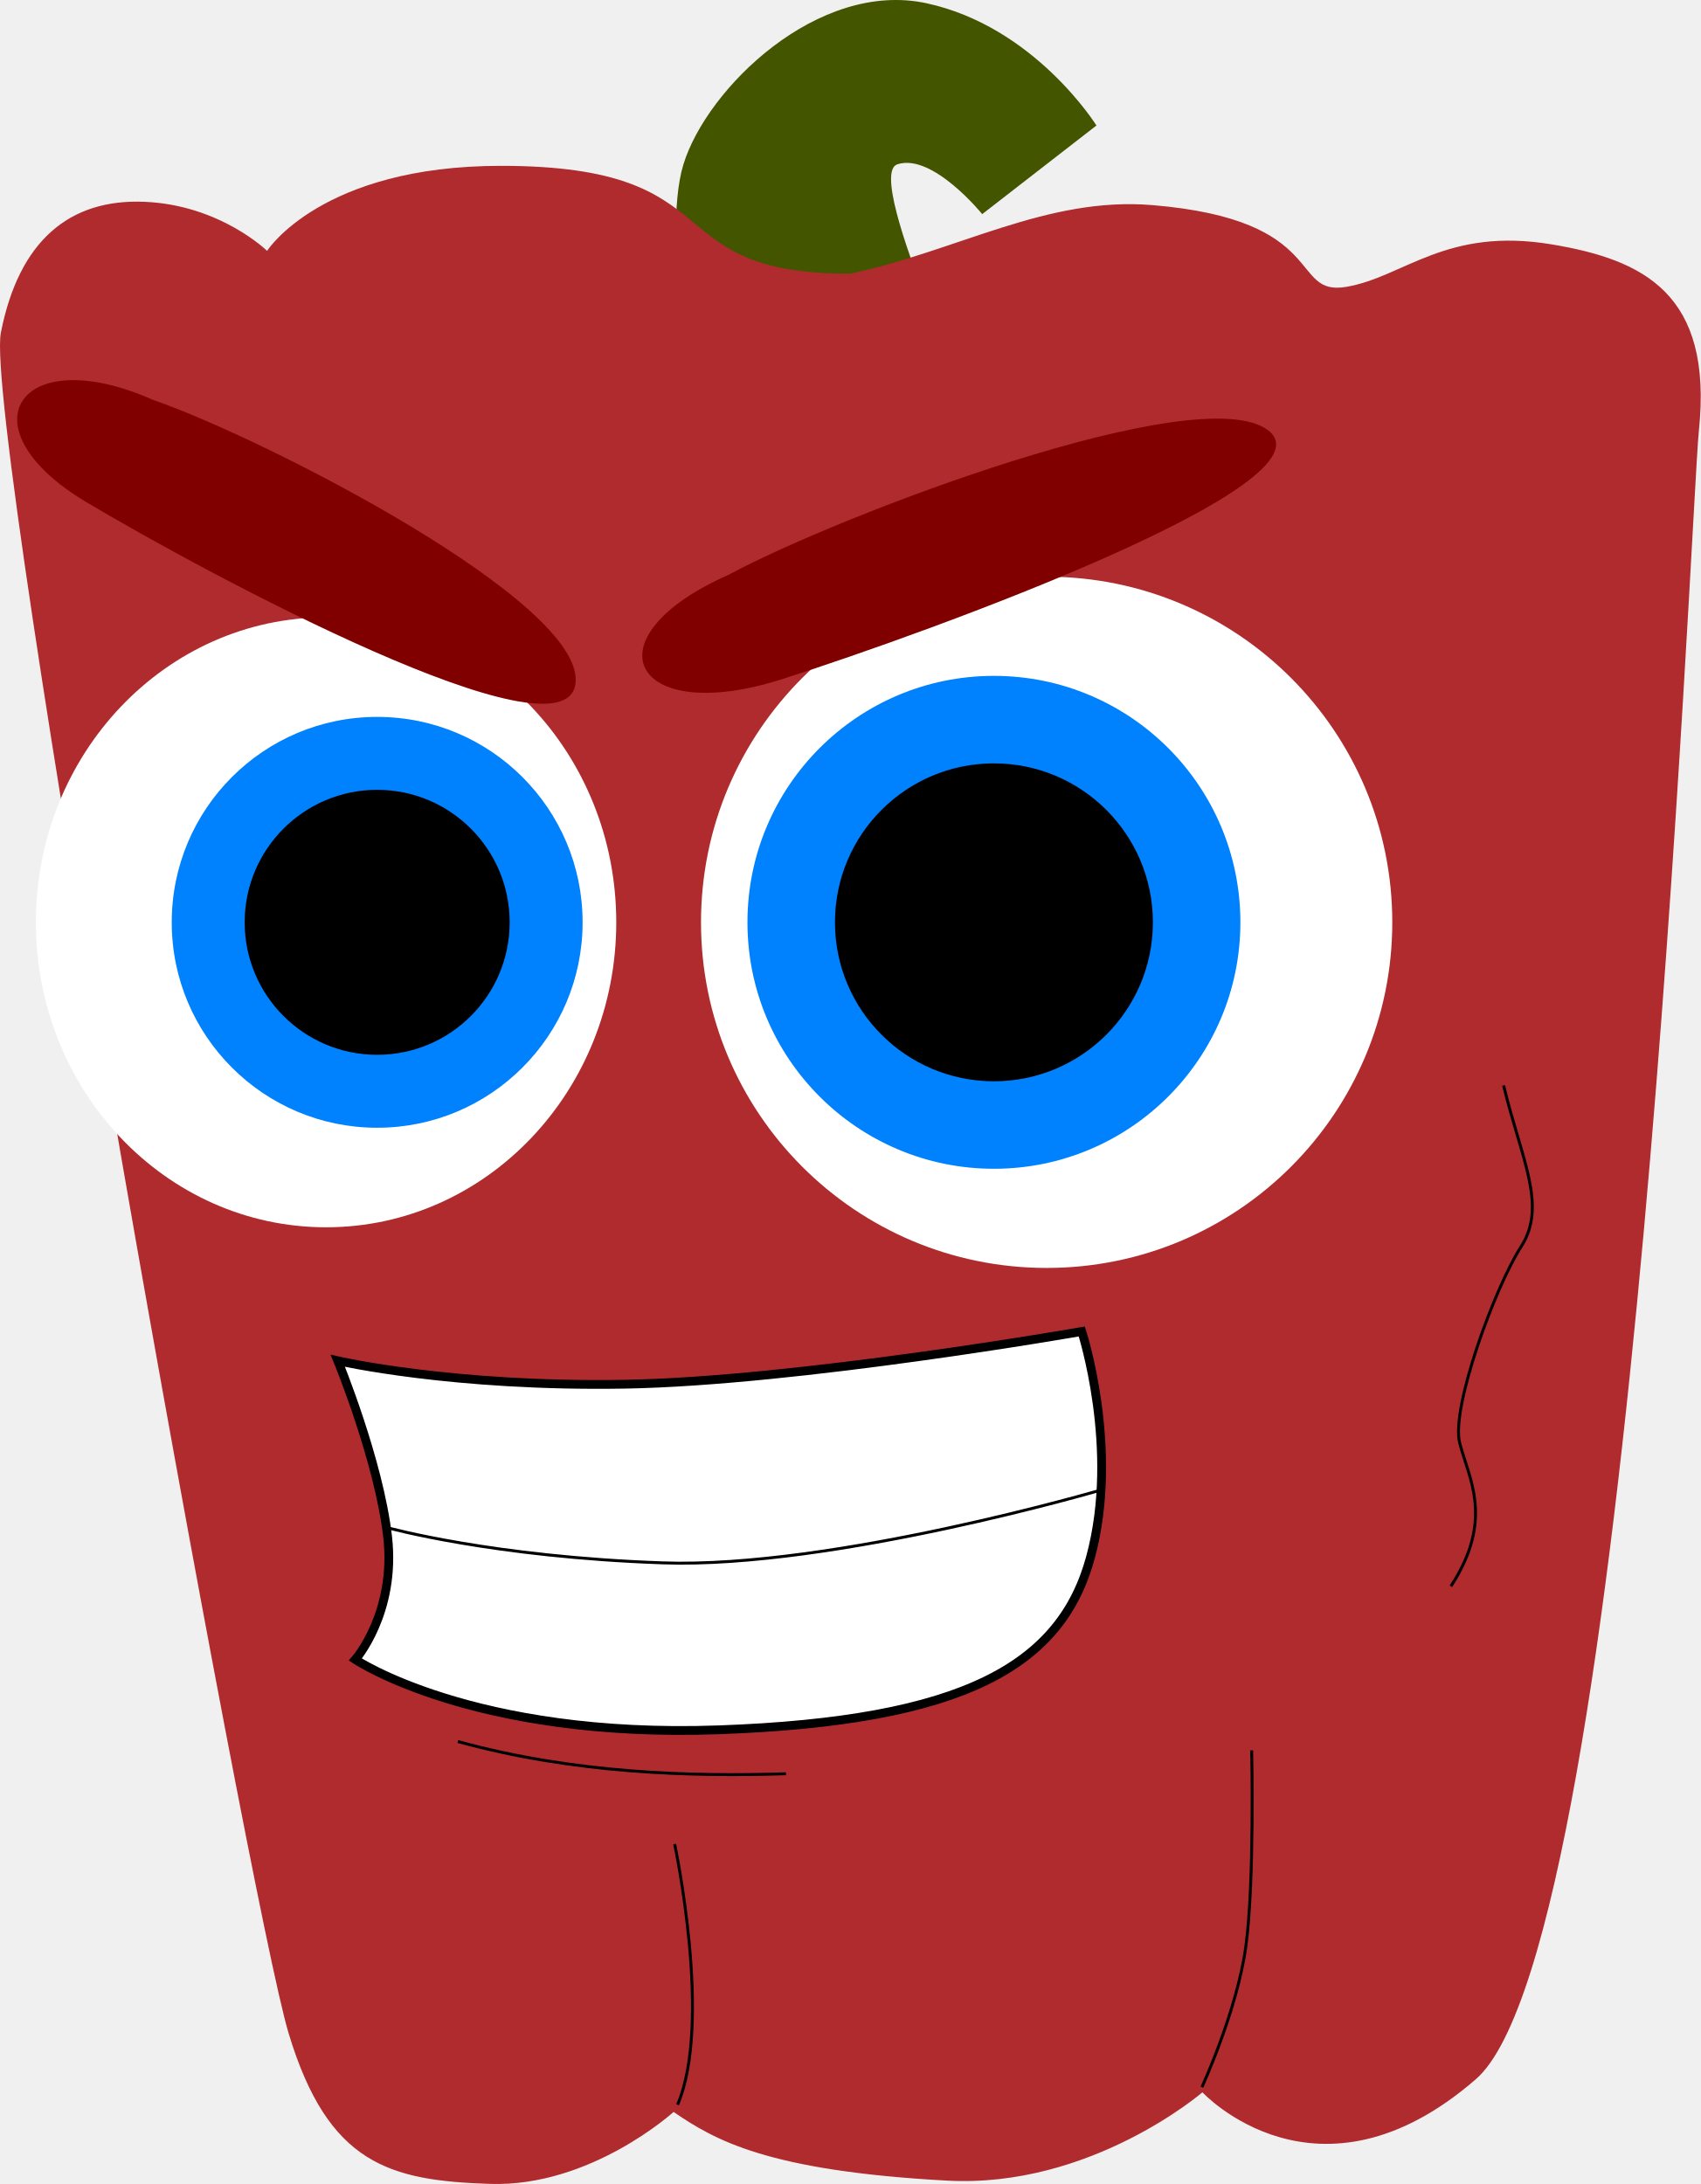
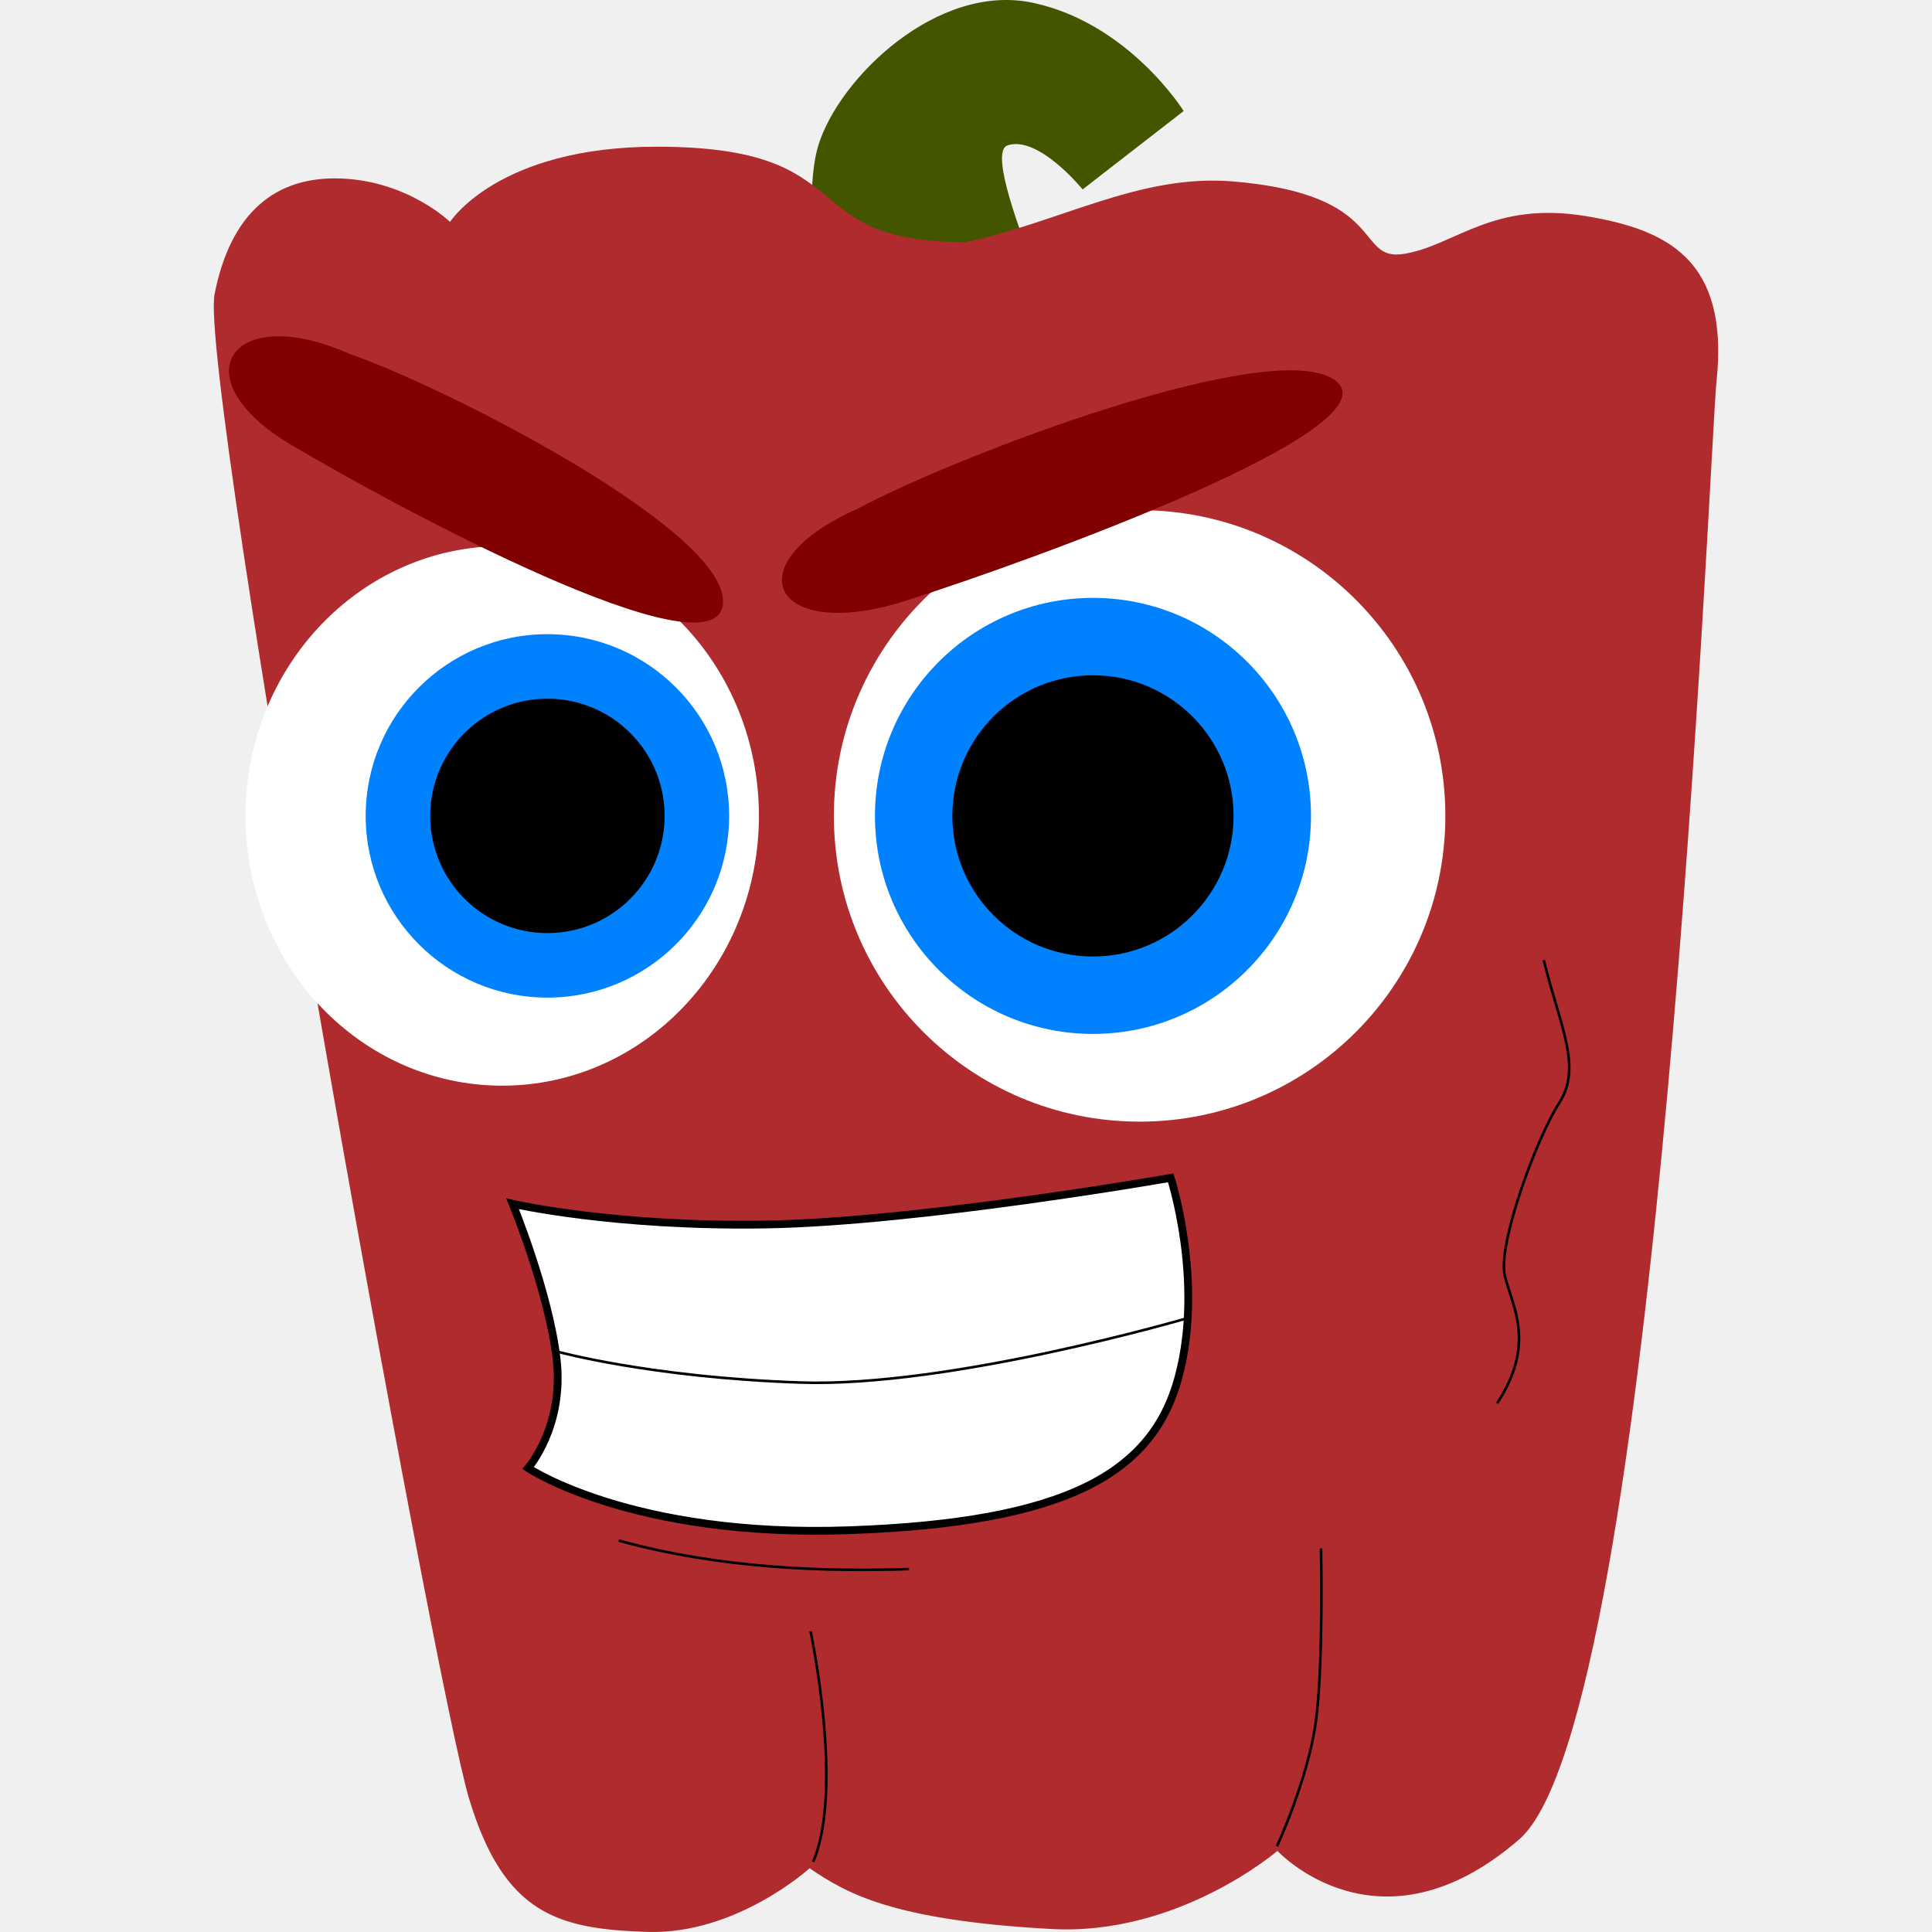
- <svg xmlns="http://www.w3.org/2000/svg" width="619339.691" height="795360.831" viewBox="0 0 580.631 745.651">
+ <svg xmlns="http://www.w3.org/2000/svg" width="100px" height="100px" viewBox="0 0 580.631 745.651">
  <g fill-rule="evenodd">
    <path d="M238.32 150.11s-13-68-5-94 46-63 83-55 58 41.737 58 41.737l-39 30.263s-17-21-29-17 31 95 31 95z" fill="#450" />
    <path d="M290.143 93.47c36.845-7.817 67.15-26.415 103.166-23.45 60.8 5.005 46.67 31.267 66.32 27.917 19.65-3.35 33.94-20.507 70.003-14.517 31.342 5.205 55.267 16.75 50.354 63.65-2.68 25.57-22.108 515.91-76.147 562.81-54.04 46.902-93.34 4.468-93.34 4.468s-38.1 32.83-87.2 30.15c-61.406-3.35-79.27-13.857-93.34-23.45 0 0-28.246 25.684-62.635 24.567-34.388-1.116-55.267-6.7-68.777-51.367C85.04 649.58-5.844 144.838.298 113.57c6.14-31.267 23.334-45.784 49.126-44.667 25.79 1.116 41.757 16.75 41.757 16.75s18.426-29.034 79.834-29.034c81.058 0 51.582 36.85 119.13 36.85z" fill="#af2b2e" />
  </g>
  <g transform="translate(-110.688 -191.774)">
    <circle r="118" cy="506.669" cx="-468.007" transform="scale(-1 1)" fill="#fff" fill-rule="evenodd" />
    <circle r="84.143" cy="506.669" cx="-450.007" transform="scale(-1 1)" fill="#0082ff" fill-rule="evenodd" />
    <circle r="54.27" cy="506.669" cx="-450.007" transform="scale(-1 1)" fill-rule="evenodd" />
    <ellipse ry="104.12" rx="99.07" cy="506.669" cx="-222.007" transform="scale(-1 1)" fill="#fff" fill-rule="evenodd" />
    <circle r="70.135" cy="506.669" cx="-239.452" transform="scale(-1 1)" fill="#0082ff" fill-rule="evenodd" />
    <circle r="45.235" cy="506.669" cx="-239.452" transform="scale(-1 1)" fill-rule="evenodd" />
    <ellipse cx="72.191" cy="529.99" rx="15" ry="4.5" transform="rotate(146.84)" fill="#fff" />
    <ellipse cx="-94.247" cy="632.775" rx="15" ry="4.5" transform="rotate(146.84)" fill="#fff" />
    <path d="M359.506 387.978c36.273-19.618 160.623-67.377 184.17-49.245 23.547 18.132-114.8 68.588-166.063 84.94-51.262 16.353-66.982-14.136-18.107-35.695zM162.98 328.32c37.438 12.89 148.007 69.277 144.16 96.957-3.846 27.68-124.42-36.73-166.958-62.062-42.54-25.33-23.205-55.312 22.797-34.894z" fill="maroon" fill-rule="evenodd" />
    <path d="M226.007 656.362s39 9 98 8 156-18 156-18 13 40 3 77-43 56-127 59-124-24-124-24 14-16 11-42-17-60-17-60z" fill="#fff" fill-rule="evenodd" stroke="#000" stroke-width="3" />
    <path d="M243.007 713.362s36 10 94 12 150-25 150-25m137-138c6 25 15 41 6 55s-24 55-21 67 12 26-3 49m-85 171s12-26 15-48 2-67 2-67m-196 121c12-28-1-89-1-89m-74-35c40 11 80 12 112 11" fill="none" stroke="#000" />
  </g>
</svg>
